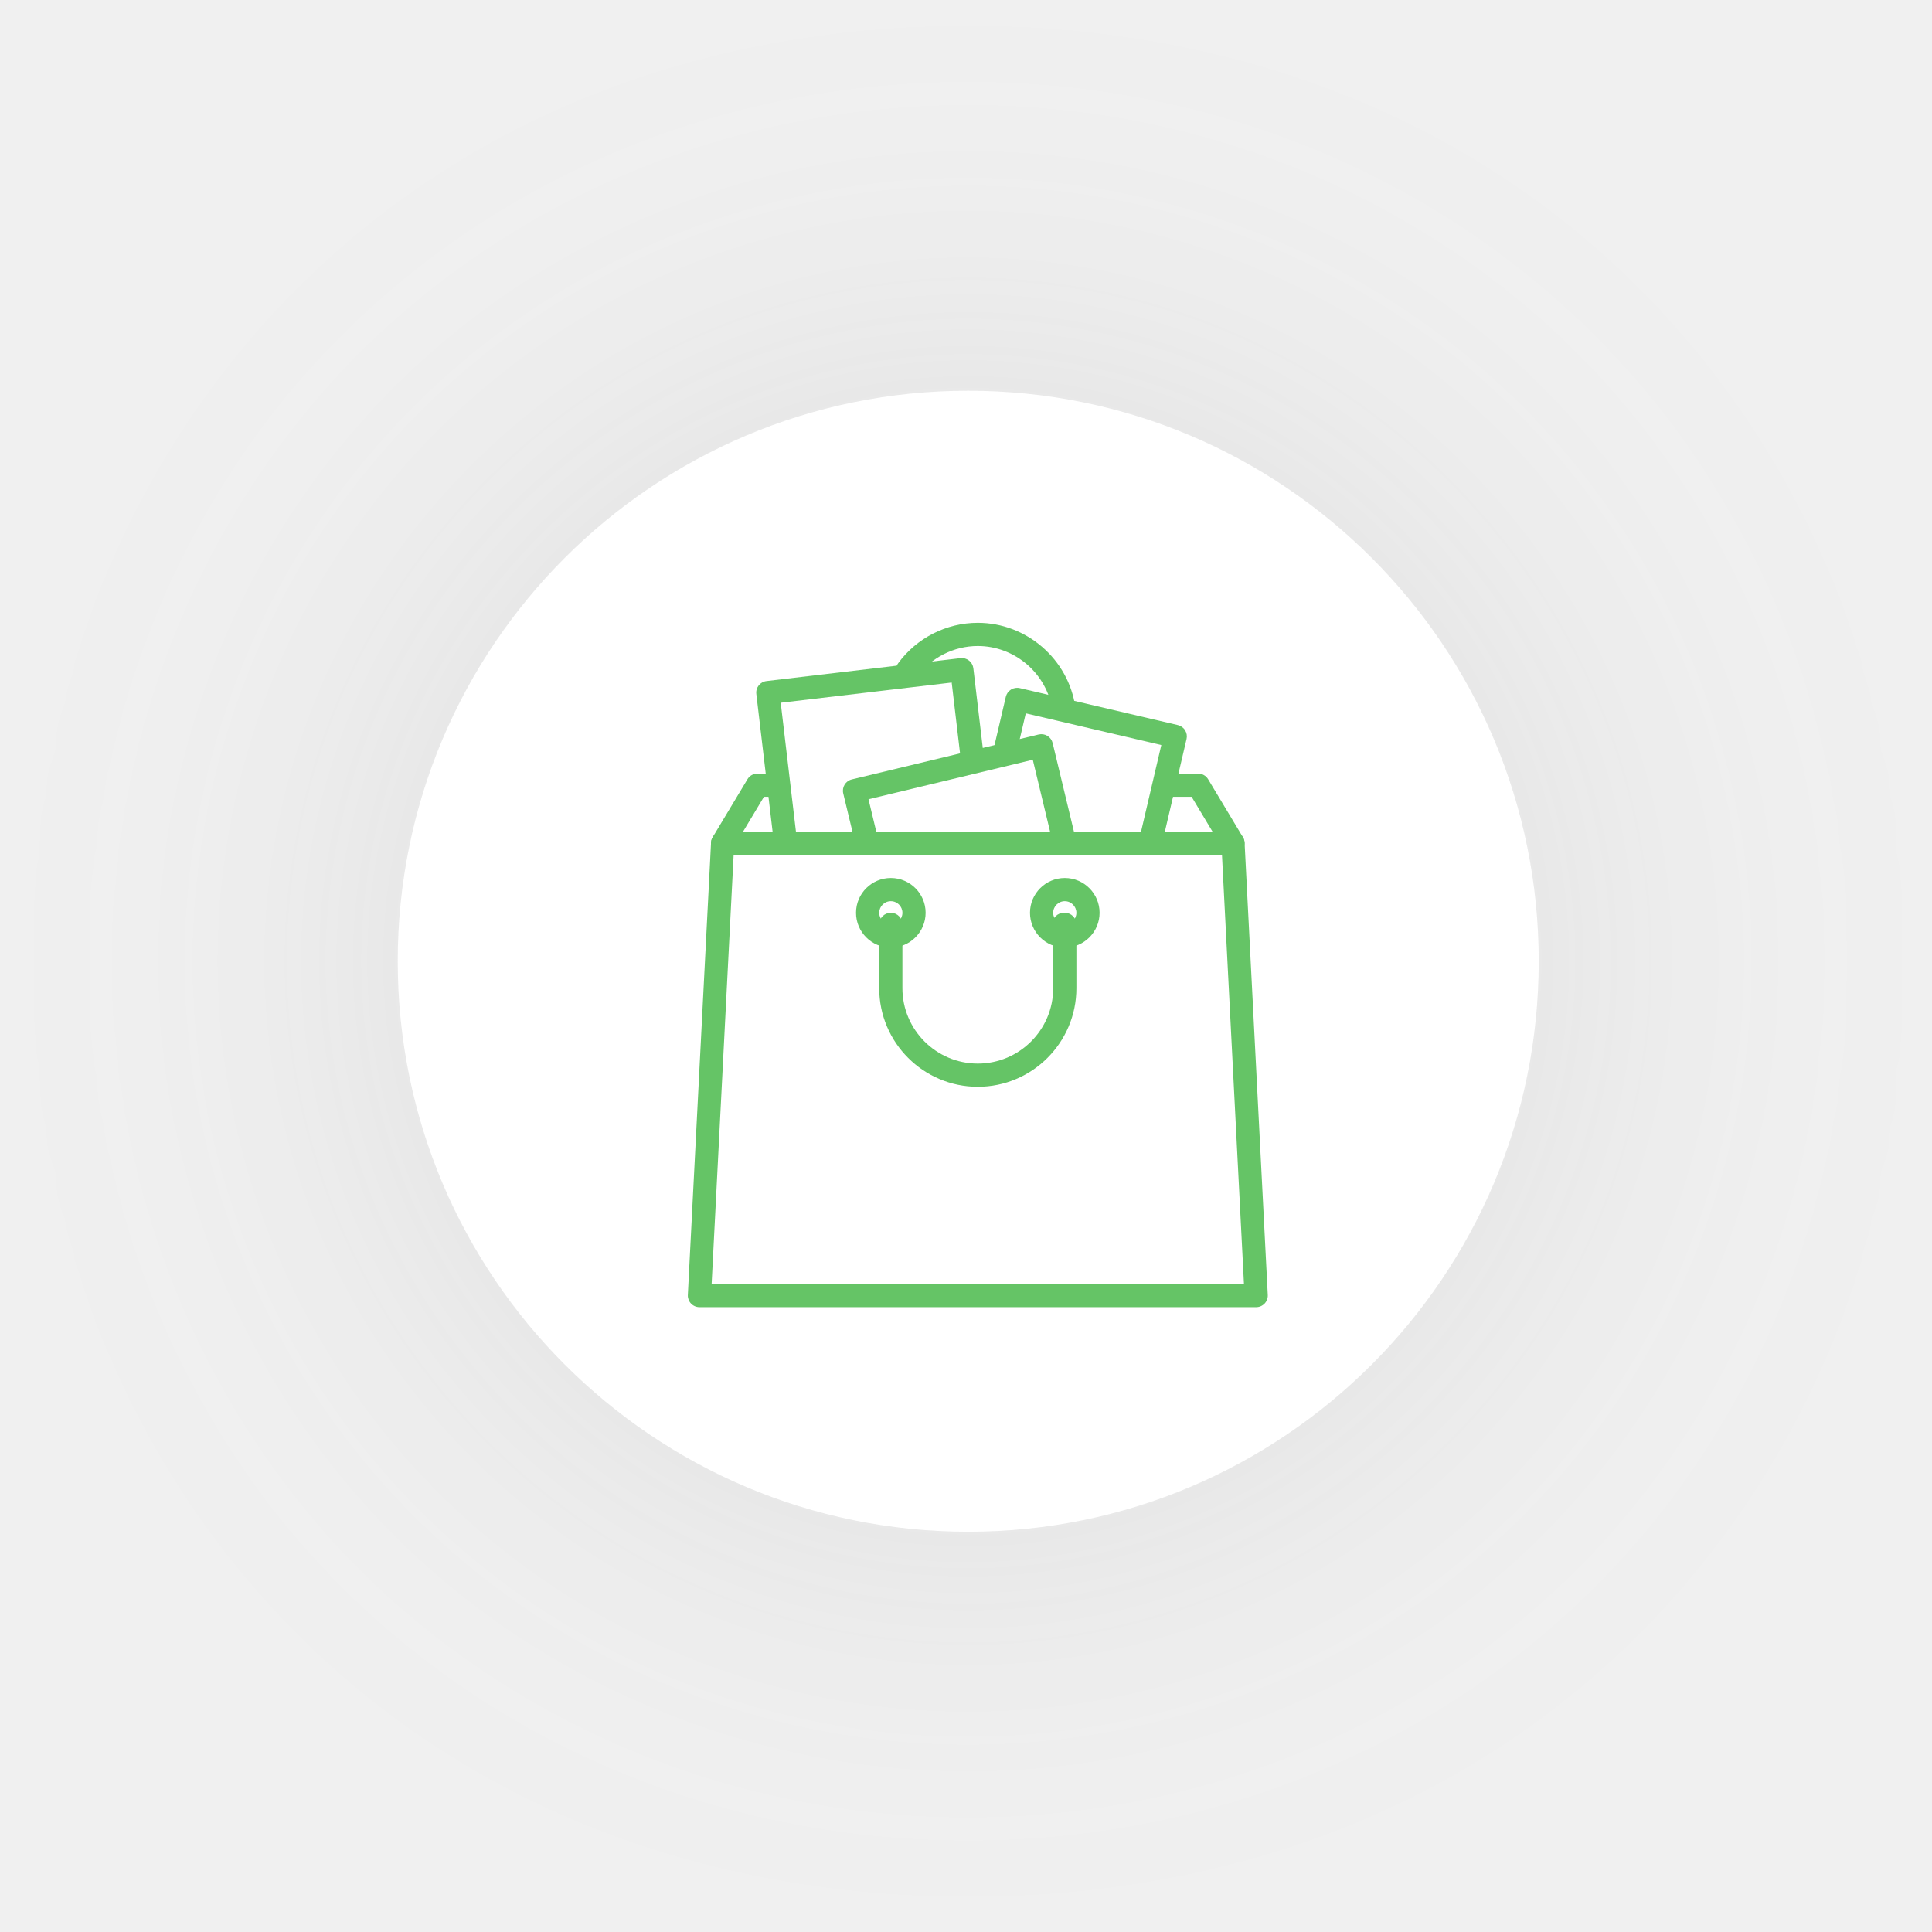
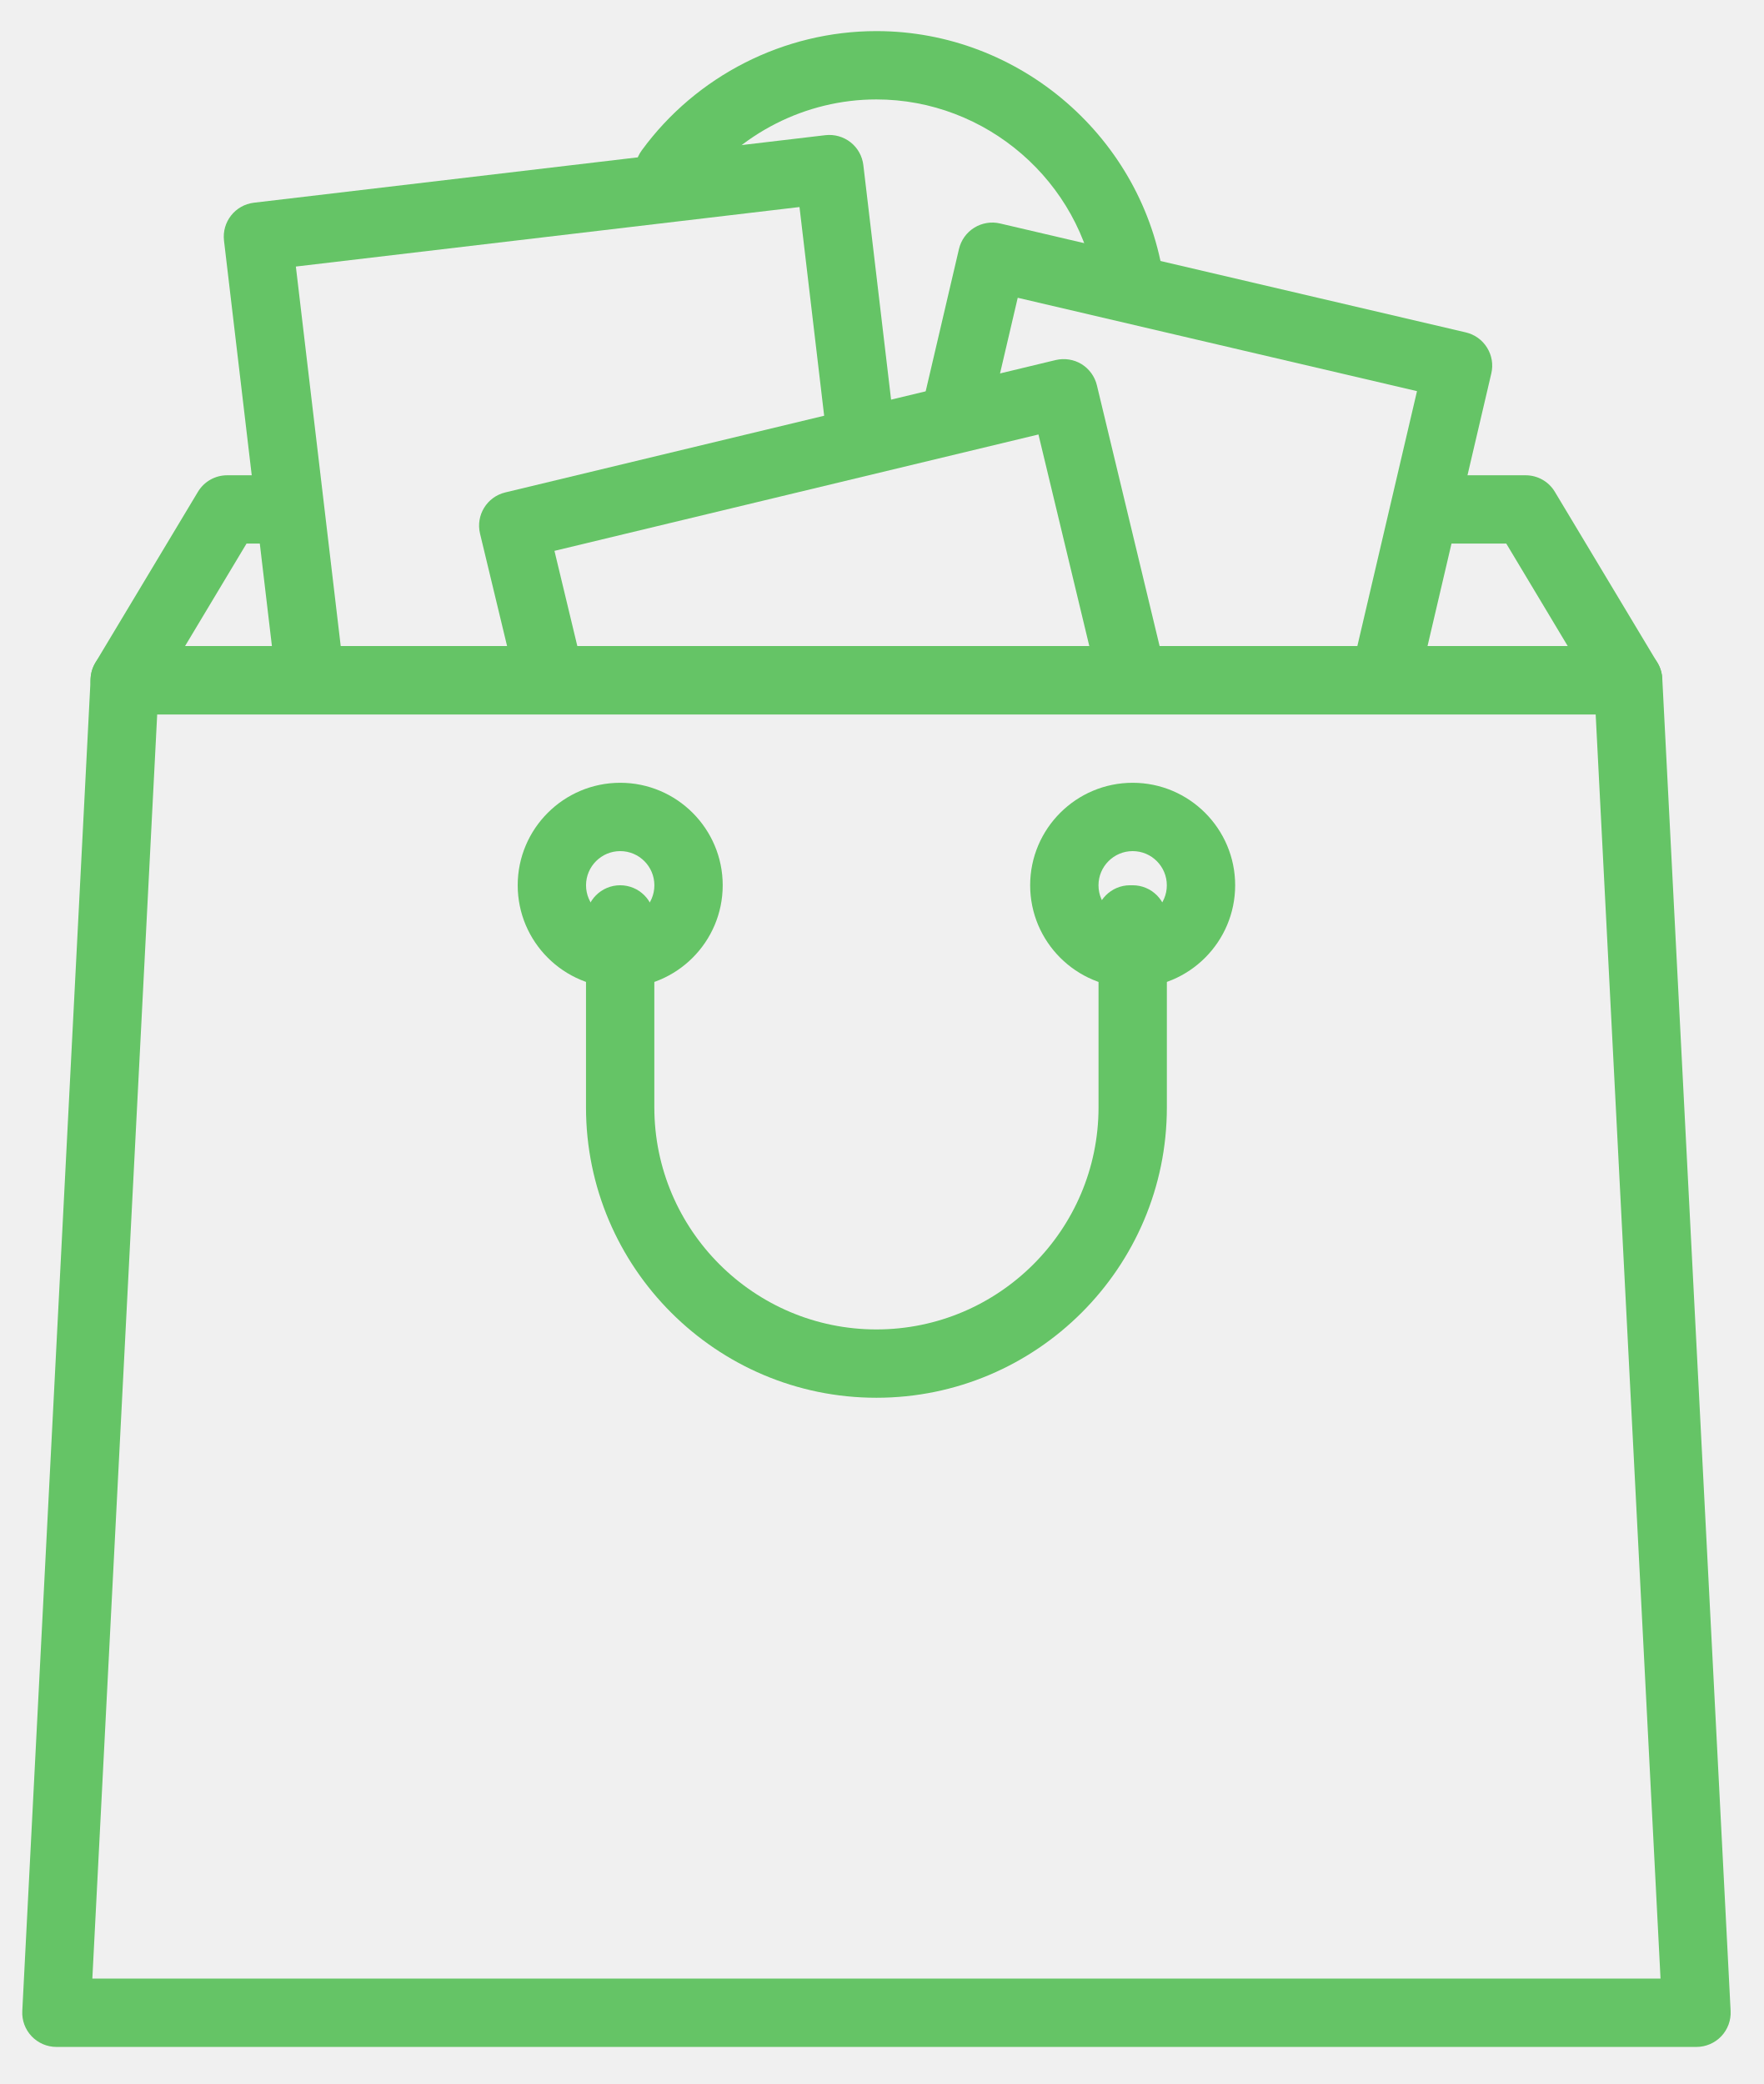
- <svg xmlns="http://www.w3.org/2000/svg" width="142" height="142" viewBox="0 0 142 142" fill="none">
-   <g filter="url(#filter0_d)">
-     <circle cx="71.164" cy="70.65" r="41.931" fill="white" />
-   </g>
-   <path d="M79.04 51.992C78.534 48.449 75.45 45.776 71.867 45.776C69.562 45.776 67.373 46.889 66.012 48.752C65.734 49.133 65.817 49.666 66.197 49.944C66.576 50.221 67.111 50.139 67.388 49.758C68.43 48.333 70.104 47.481 71.866 47.481C74.607 47.481 76.965 49.524 77.352 52.232C77.413 52.657 77.778 52.965 78.195 52.965C78.235 52.965 78.276 52.962 78.316 52.956C78.782 52.889 79.106 52.457 79.04 51.992Z" fill="#65C466" />
-   <path d="M91.353 61.535L88.795 57.273C88.641 57.016 88.364 56.859 88.064 56.859H85.613C85.143 56.859 84.761 57.24 84.761 57.711C84.761 58.182 85.143 58.563 85.613 58.563H87.582L89.116 61.121H54.617L56.151 58.563H57.054C57.525 58.563 57.907 58.182 57.907 57.711C57.907 57.24 57.525 56.859 57.054 56.859H55.669C55.369 56.859 55.092 57.016 54.938 57.273L52.38 61.535C52.222 61.799 52.218 62.127 52.369 62.394C52.52 62.661 52.804 62.827 53.111 62.827H90.622C90.929 62.827 91.212 62.661 91.364 62.394C91.515 62.127 91.511 61.798 91.353 61.535Z" fill="#65C466" />
-   <path d="M87.103 53.675C86.984 53.482 86.793 53.346 86.573 53.294L74.952 50.576C74.732 50.524 74.5 50.563 74.308 50.682C74.116 50.801 73.979 50.992 73.927 51.212L73.051 54.958C72.944 55.416 73.228 55.875 73.687 55.982C74.145 56.089 74.604 55.805 74.711 55.346L75.394 52.43L85.355 54.76L83.789 61.453C83.682 61.911 83.967 62.369 84.425 62.476C84.491 62.492 84.556 62.499 84.621 62.499C85.008 62.499 85.358 62.233 85.449 61.841L87.209 54.318C87.261 54.098 87.223 53.867 87.103 53.675Z" fill="#65C466" />
-   <path d="M72.318 55.69L71.541 49.12C71.514 48.895 71.4 48.69 71.222 48.55C71.044 48.41 70.82 48.347 70.594 48.373L56.335 50.058C55.868 50.114 55.534 50.538 55.589 51.005L56.884 61.963C56.935 62.397 57.303 62.716 57.73 62.716C57.763 62.716 57.797 62.714 57.831 62.71C58.298 62.654 58.632 62.231 58.577 61.763L57.382 51.651L69.948 50.166L70.624 55.889C70.68 56.357 71.101 56.689 71.571 56.636C72.038 56.581 72.373 56.157 72.318 55.69Z" fill="#65C466" />
-   <path d="M79.06 61.65L77.368 54.613C77.315 54.394 77.177 54.204 76.985 54.086C76.792 53.968 76.561 53.932 76.34 53.984L62.606 57.287C62.149 57.397 61.867 57.857 61.977 58.315L62.823 61.832C62.932 62.291 63.393 62.572 63.851 62.462C64.308 62.352 64.59 61.892 64.48 61.434L63.834 58.745L75.909 55.842L77.402 62.049C77.496 62.44 77.846 62.702 78.231 62.702C78.297 62.702 78.364 62.694 78.431 62.678C78.889 62.568 79.17 62.108 79.06 61.65Z" fill="#65C466" />
-   <path d="M91.475 61.931C91.451 61.477 91.077 61.122 90.623 61.122H53.113C52.658 61.122 52.284 61.477 52.261 61.931L50.556 95.179C50.544 95.412 50.628 95.64 50.789 95.809C50.95 95.978 51.173 96.075 51.407 96.075H92.328C92.561 96.075 92.785 95.979 92.947 95.809C93.107 95.64 93.192 95.412 93.18 95.179L91.475 61.931ZM52.304 94.37L53.922 62.827H89.813L91.43 94.37H52.304Z" fill="#65C466" />
-   <path d="M78.261 64.532C76.85 64.532 75.703 65.679 75.703 67.089C75.703 68.5 76.85 69.647 78.261 69.647C79.671 69.647 80.818 68.5 80.818 67.089C80.818 65.679 79.671 64.532 78.261 64.532ZM78.261 67.942C77.79 67.942 77.408 67.56 77.408 67.09C77.408 66.62 77.791 66.237 78.261 66.237C78.731 66.237 79.113 66.62 79.113 67.09C79.113 67.56 78.731 67.942 78.261 67.942Z" fill="#65C466" />
-   <path d="M65.475 64.532C64.064 64.532 62.917 65.679 62.917 67.089C62.917 68.5 64.064 69.647 65.475 69.647C66.885 69.647 68.032 68.5 68.032 67.089C68.032 65.679 66.885 64.532 65.475 64.532ZM65.475 67.942C65.004 67.942 64.622 67.56 64.622 67.09C64.622 66.62 65.004 66.237 65.475 66.237C65.945 66.237 66.327 66.62 66.327 67.09C66.327 67.56 65.945 67.942 65.475 67.942Z" fill="#65C466" />
-   <path d="M78.261 67.089H78.195C77.725 67.089 77.343 67.471 77.343 67.942C77.343 68.058 77.366 68.169 77.409 68.27V72.63C77.409 75.686 74.923 78.172 71.867 78.172C68.812 78.172 66.326 75.686 66.326 72.63V67.942C66.326 67.471 65.944 67.089 65.474 67.089C65.003 67.089 64.621 67.471 64.621 67.942V72.63C64.621 76.626 67.872 79.877 71.867 79.877C75.863 79.877 79.114 76.626 79.114 72.63V67.942C79.114 67.471 78.732 67.089 78.261 67.089Z" fill="#65C466" />
-   <defs>
-     <filter id="filter0_d" x="0.806" y="0.292" width="140.717" height="140.717" filterUnits="userSpaceOnUse" color-interpolation-filters="sRGB">
-       <feFlood flood-opacity="0" result="BackgroundImageFix" />
-       <feColorMatrix in="SourceAlpha" type="matrix" values="0 0 0 0 0 0 0 0 0 0 0 0 0 0 0 0 0 0 127 0" />
-       <feOffset />
-       <feGaussianBlur stdDeviation="14.214" />
-       <feColorMatrix type="matrix" values="0 0 0 0 0.871 0 0 0 0 0.871 0 0 0 0 0.871 0 0 0 1 0" />
-       <feBlend mode="normal" in2="BackgroundImageFix" result="effect1_dropShadow" />
-       <feBlend mode="normal" in="SourceGraphic" in2="effect1_dropShadow" result="shape" />
-     </filter>
-   </defs>
+ <svg xmlns="http://www.w3.org/2000/svg" width="44" height="52" viewBox="0 0 44 52" fill="none">
+   <path d="M29.04 6.992C28.534 3.449 25.45 0.776 21.867 0.776C19.562 0.776 17.373 1.889 16.012 3.752C15.734 4.133 15.817 4.666 16.197 4.944C16.576 5.221 17.111 5.139 17.388 4.758C18.43 3.333 20.104 2.481 21.866 2.481C24.607 2.481 26.965 4.524 27.352 7.232C27.413 7.657 27.778 7.964 28.195 7.964C28.235 7.964 28.276 7.961 28.316 7.956C28.782 7.889 29.106 7.457 29.04 6.992Z" fill="#65C466" />
+   <path d="M41.353 16.535L38.795 12.273C38.642 12.015 38.364 11.859 38.064 11.859H35.613C35.143 11.859 34.761 12.241 34.761 12.711C34.761 13.182 35.143 13.563 35.613 13.563H37.582L39.116 16.121H4.617L6.151 13.563H7.054C7.525 13.563 7.907 13.182 7.907 12.711C7.907 12.241 7.525 11.859 7.054 11.859H5.669C5.369 11.859 5.092 12.015 4.938 12.273L2.38 16.535C2.222 16.799 2.218 17.127 2.369 17.394C2.521 17.661 2.804 17.827 3.111 17.827H40.622C40.929 17.827 41.212 17.661 41.364 17.394C41.515 17.127 41.511 16.798 41.353 16.535Z" fill="#65C466" />
+   <path d="M37.103 8.675C36.984 8.482 36.794 8.346 36.573 8.294L24.952 5.576C24.732 5.524 24.5 5.563 24.308 5.682C24.116 5.801 23.979 5.992 23.927 6.212L23.051 9.958C22.944 10.416 23.228 10.875 23.687 10.982C24.145 11.089 24.604 10.805 24.711 10.346L25.393 7.43L35.355 9.76L33.789 16.453C33.682 16.911 33.967 17.369 34.425 17.476C34.491 17.491 34.556 17.499 34.621 17.499C35.008 17.499 35.358 17.233 35.449 16.841L37.209 9.318C37.261 9.098 37.223 8.867 37.103 8.675Z" fill="#65C466" />
+   <path d="M22.318 10.69L21.541 4.12C21.514 3.895 21.4 3.69 21.222 3.55C21.044 3.411 20.82 3.347 20.594 3.373L6.335 5.058C5.868 5.114 5.534 5.537 5.589 6.005L6.884 16.963C6.935 17.397 7.303 17.716 7.73 17.716C7.763 17.716 7.797 17.713 7.831 17.71C8.298 17.654 8.632 17.231 8.577 16.763L7.382 6.651L19.948 5.166L20.624 10.889C20.68 11.357 21.101 11.689 21.571 11.636C22.038 11.581 22.373 11.157 22.318 10.69Z" fill="#65C466" />
+   <path d="M29.06 16.65L27.368 9.613C27.315 9.394 27.177 9.204 26.985 9.085C26.792 8.968 26.561 8.932 26.34 8.984L12.607 12.287C12.149 12.397 11.867 12.857 11.977 13.315L12.823 16.832C12.932 17.291 13.393 17.573 13.851 17.462C14.308 17.352 14.59 16.892 14.48 16.434L13.834 13.745L25.91 10.841L27.402 17.049C27.496 17.44 27.846 17.702 28.23 17.702C28.297 17.702 28.364 17.694 28.431 17.678C28.889 17.568 29.17 17.108 29.06 16.65Z" fill="#65C466" />
+   <path d="M41.475 16.93C41.452 16.477 41.077 16.122 40.623 16.122H3.113C2.659 16.122 2.284 16.477 2.261 16.93L0.556 50.179C0.544 50.412 0.628 50.64 0.789 50.809C0.95 50.978 1.173 51.075 1.407 51.075H42.328C42.561 51.075 42.785 50.979 42.947 50.809C43.107 50.64 43.192 50.412 43.18 50.179L41.475 16.93ZM2.304 49.37L3.922 17.827H39.813L41.431 49.37H2.304Z" fill="#65C466" />
+   <path d="M28.261 19.532C26.85 19.532 25.703 20.679 25.703 22.089C25.703 23.5 26.85 24.647 28.261 24.647C29.671 24.647 30.818 23.5 30.818 22.089C30.818 20.679 29.671 19.532 28.261 19.532ZM28.261 22.942C27.79 22.942 27.408 22.56 27.408 22.09C27.408 21.619 27.791 21.237 28.261 21.237C28.731 21.237 29.113 21.619 29.113 22.09C29.113 22.56 28.731 22.942 28.261 22.942Z" fill="#65C466" />
+   <path d="M15.475 19.532C14.064 19.532 12.917 20.679 12.917 22.089C12.917 23.5 14.064 24.647 15.475 24.647C16.885 24.647 18.032 23.5 18.032 22.089C18.032 20.679 16.885 19.532 15.475 19.532ZM15.475 22.942C15.005 22.942 14.622 22.56 14.622 22.09C14.622 21.619 15.005 21.237 15.475 21.237C15.945 21.237 16.327 21.619 16.327 22.09C16.327 22.56 15.945 22.942 15.475 22.942Z" fill="#65C466" />
+   <path d="M28.261 22.089H28.195C27.725 22.089 27.343 22.471 27.343 22.942C27.343 23.058 27.366 23.169 27.409 23.27V27.63C27.409 30.686 24.923 33.172 21.867 33.172C18.812 33.172 16.326 30.686 16.326 27.63V22.942C16.326 22.471 15.944 22.089 15.473 22.089C15.003 22.089 14.621 22.471 14.621 22.942V27.631C14.621 31.626 17.872 34.877 21.867 34.877C25.863 34.877 29.114 31.626 29.114 27.631V22.942C29.114 22.471 28.732 22.089 28.261 22.089Z" fill="#65C466" />
</svg>
